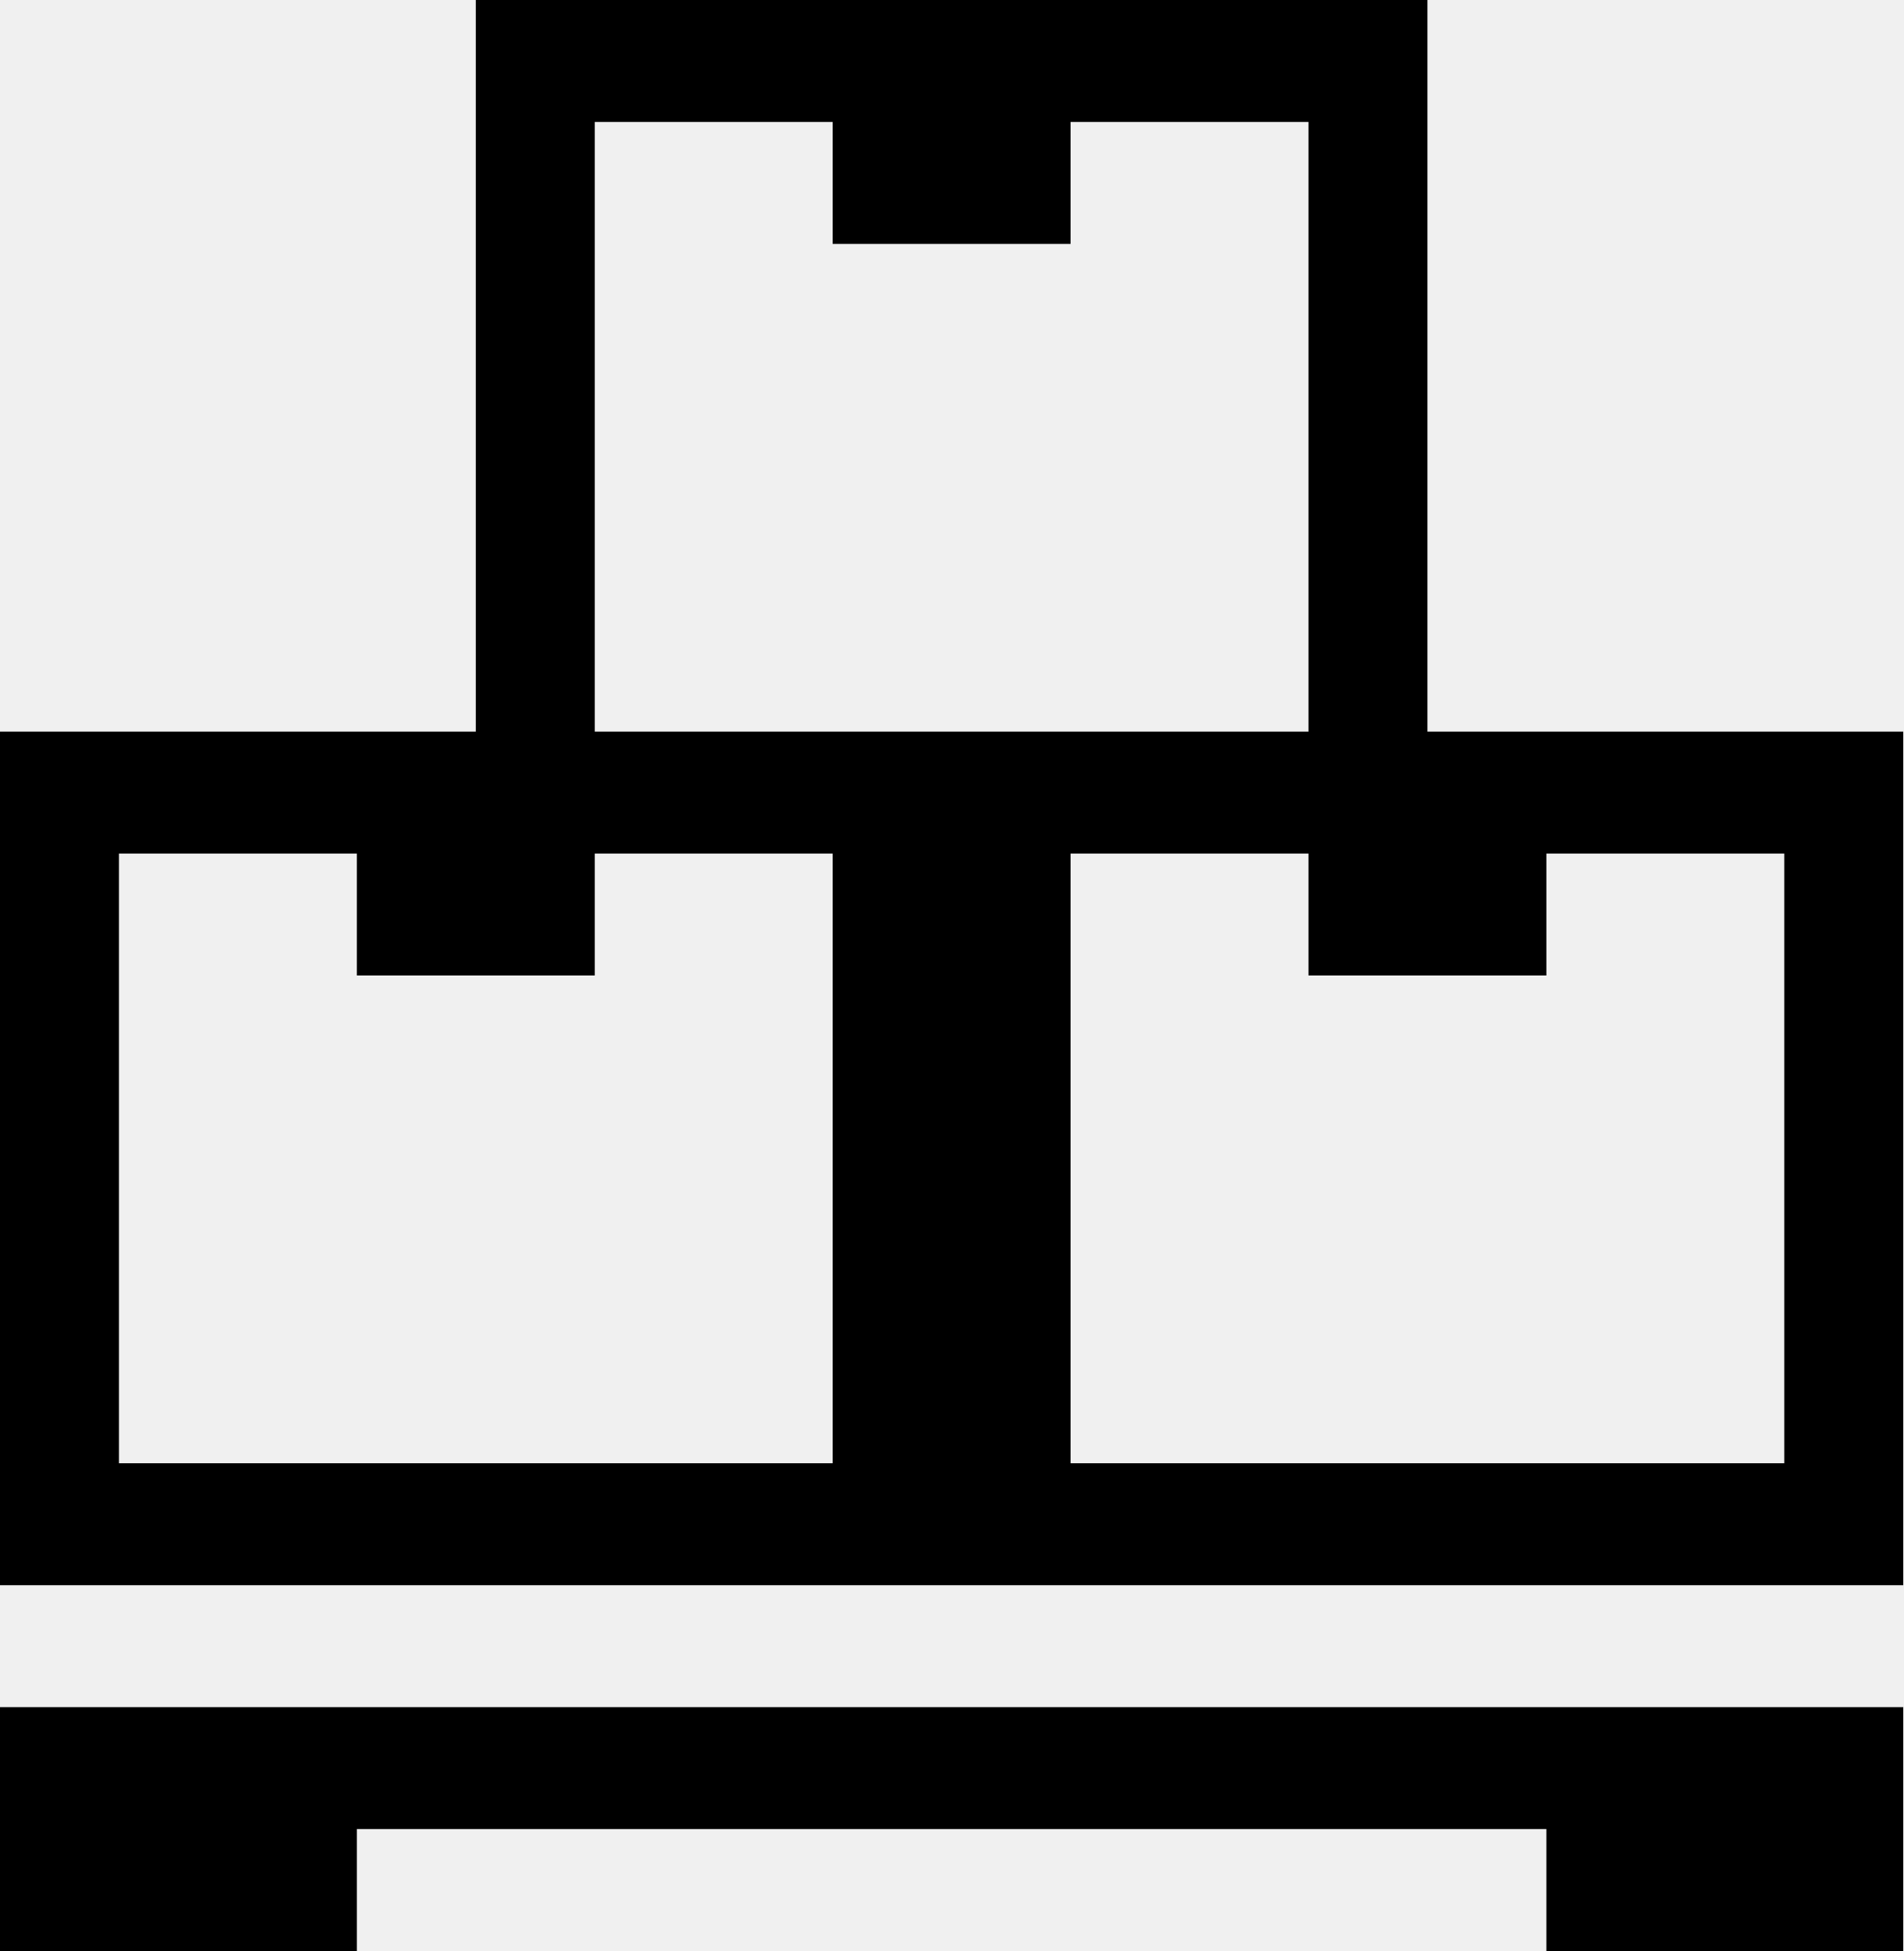
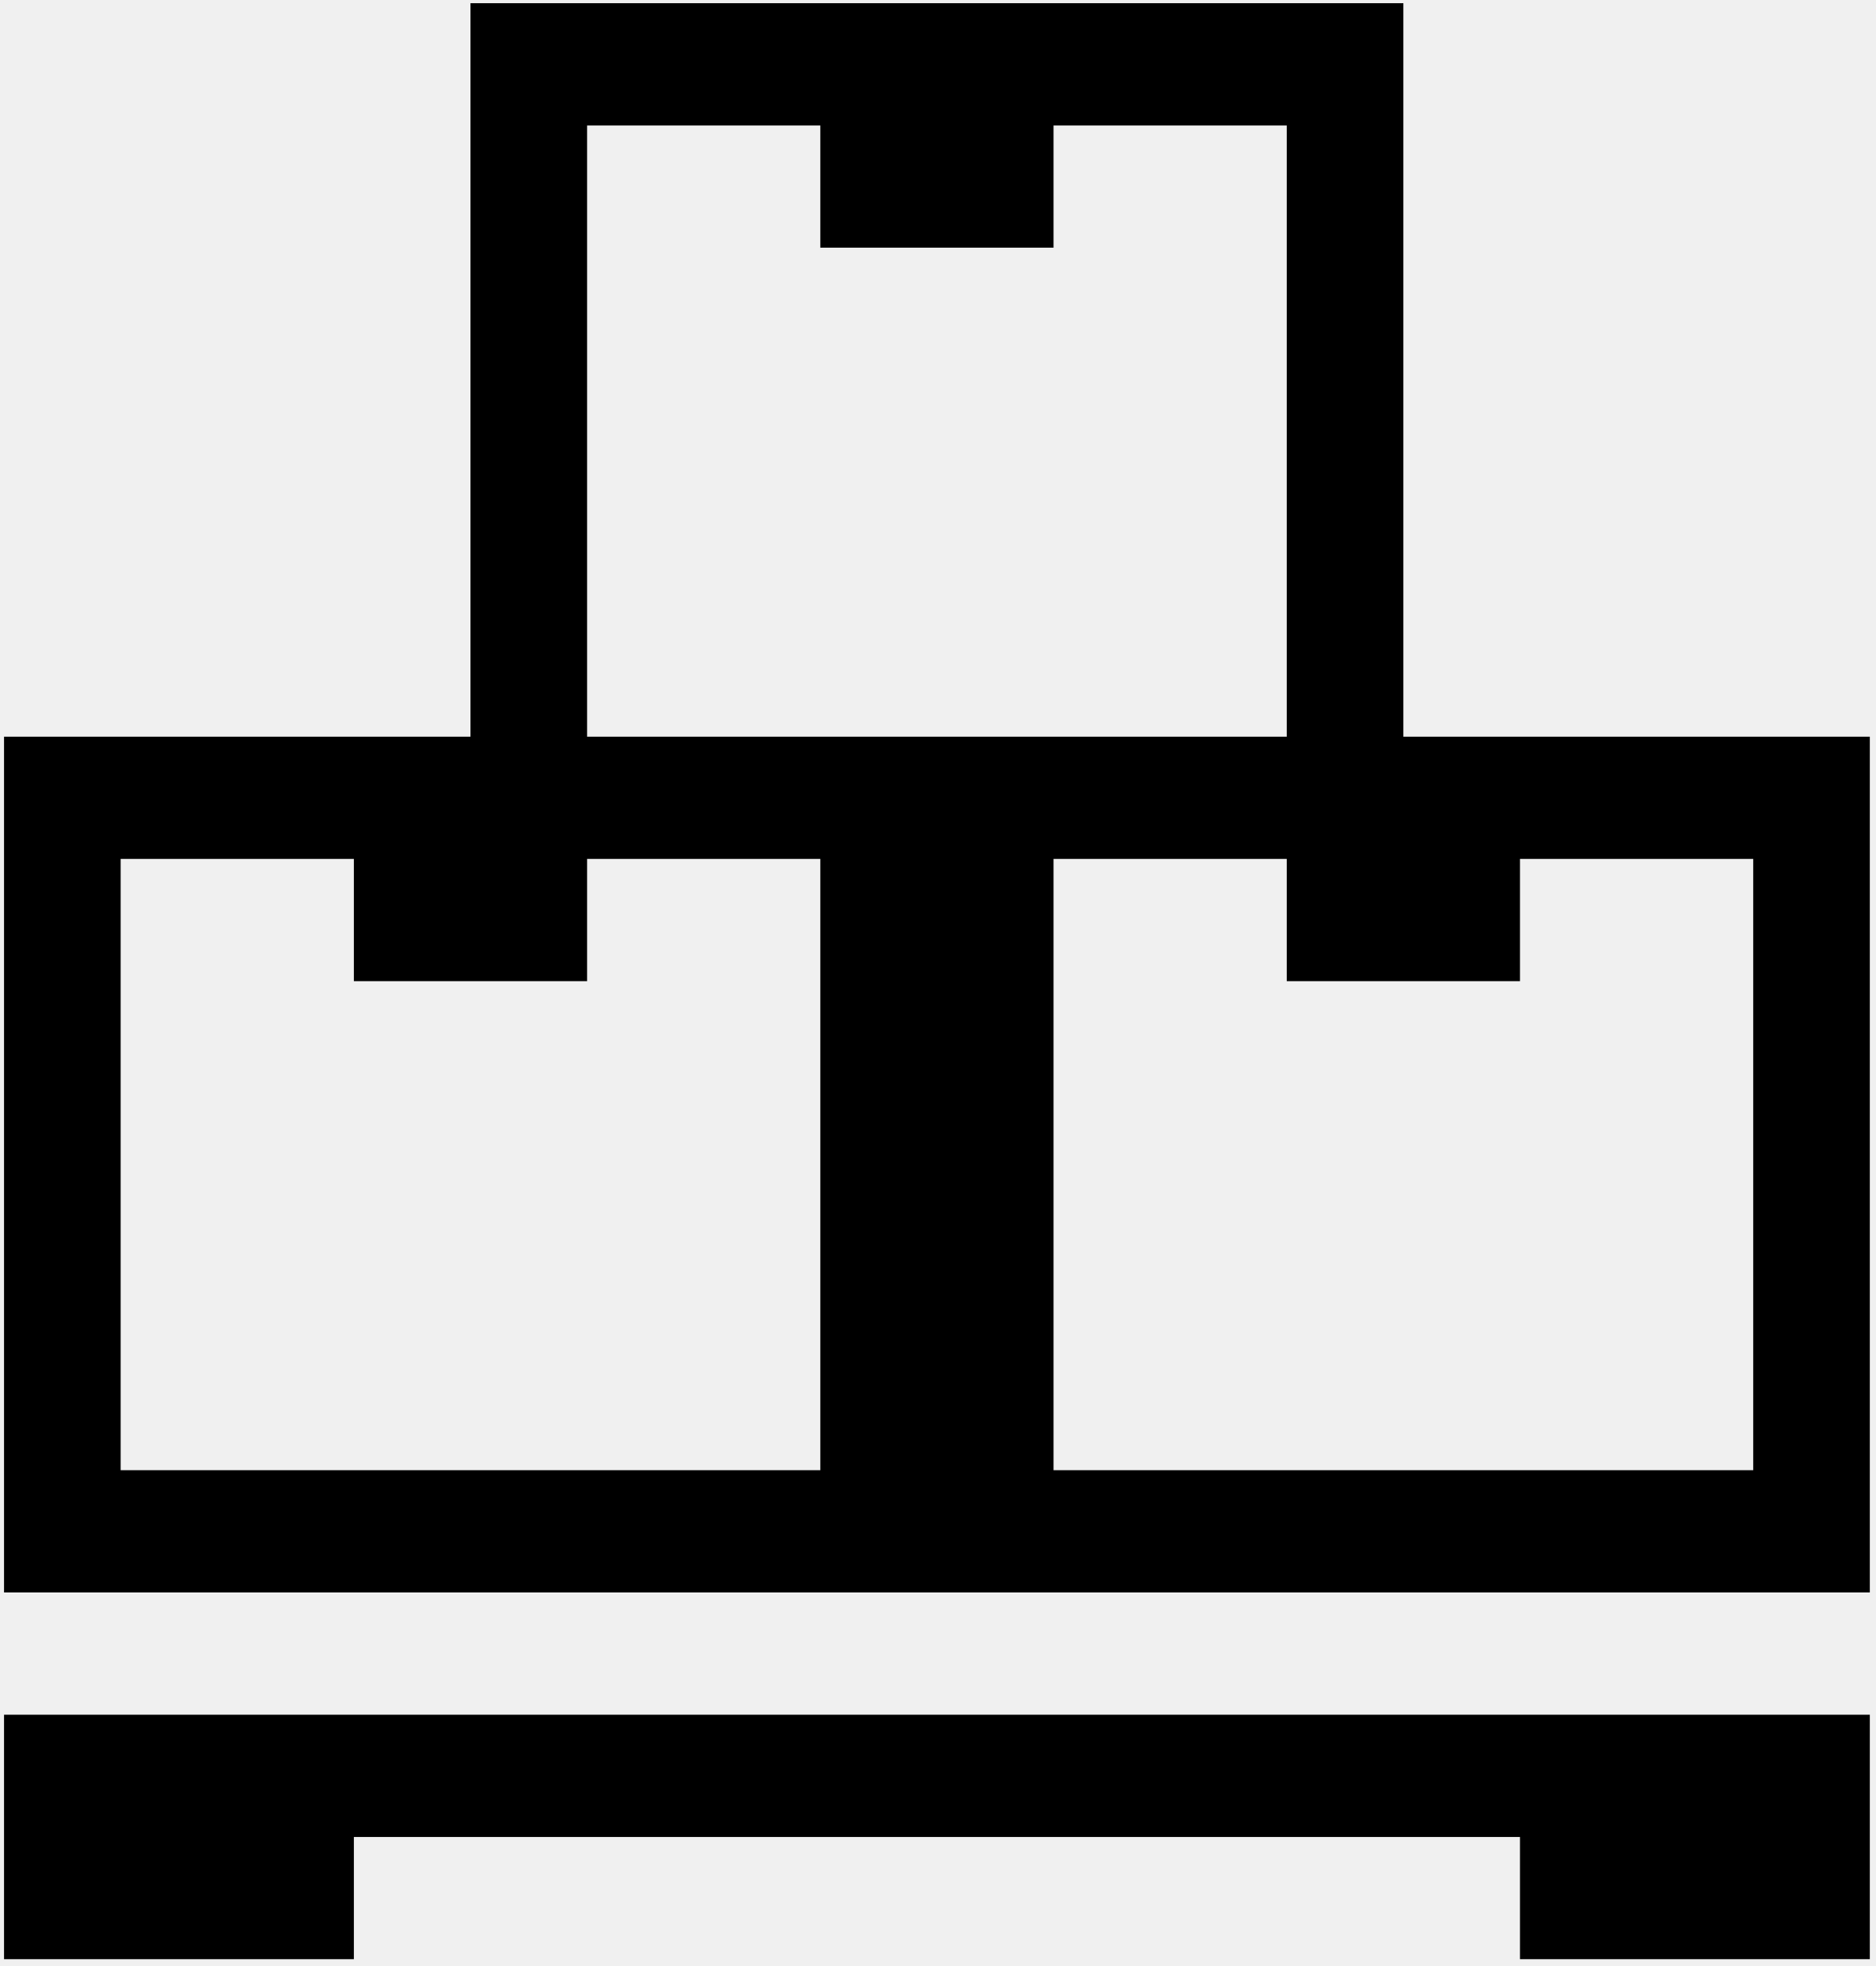
- <svg xmlns="http://www.w3.org/2000/svg" width="120" height="123" viewBox="0 0 120 123" fill="none">
-   <g clip-path="url(#clip0_36_41)">
-     <path d="M90 46.125V0H30V46.125H0V99.938H120V46.125H90ZM52.5 92.25H7.5V53.812H22.5V61.5H37.5V53.812H52.5V92.25ZM37.5 46.125V7.688H52.5V15.375H67.5V7.688H82.5V46.125H37.5ZM112.5 92.25H67.5V53.812H82.5V61.5H97.5V53.812H112.5V92.25ZM0 123H22.5V115.312H97.5V123H120V107.625H0V123Z" fill="black" />
+ <svg xmlns="http://www.w3.org/2000/svg" width="124" height="130" viewBox="0 0 124 130" fill="none">
+   <g clip-path="url(#clip0_69_53)">
+     <path d="M92.775 48.713V0.21H31.103V48.713H0.267V105.299H123.612V48.713H92.775ZM54.23 97.216H7.976V56.796H23.394V64.88H38.812V56.796H54.23V97.216ZM38.812 48.713V8.294H54.23V16.377H69.648V8.294H85.066V48.713H38.812ZM115.903 97.216H69.648V56.796H85.066V64.88H100.484V56.796H115.903V97.216ZM0.267 129.551H23.394V121.467H100.484V129.551H123.612V113.383H0.267V129.551Z" fill="black" />
  </g>
  <defs>
-     <clipPath id="clip0_36_41">
-       <rect width="120" height="123" fill="white" />
+     <clipPath id="clip0_69_53">
+       <rect width="123.345" height="129.341" fill="white" transform="translate(0.266602 0.209717)" />
    </clipPath>
  </defs>
</svg>
